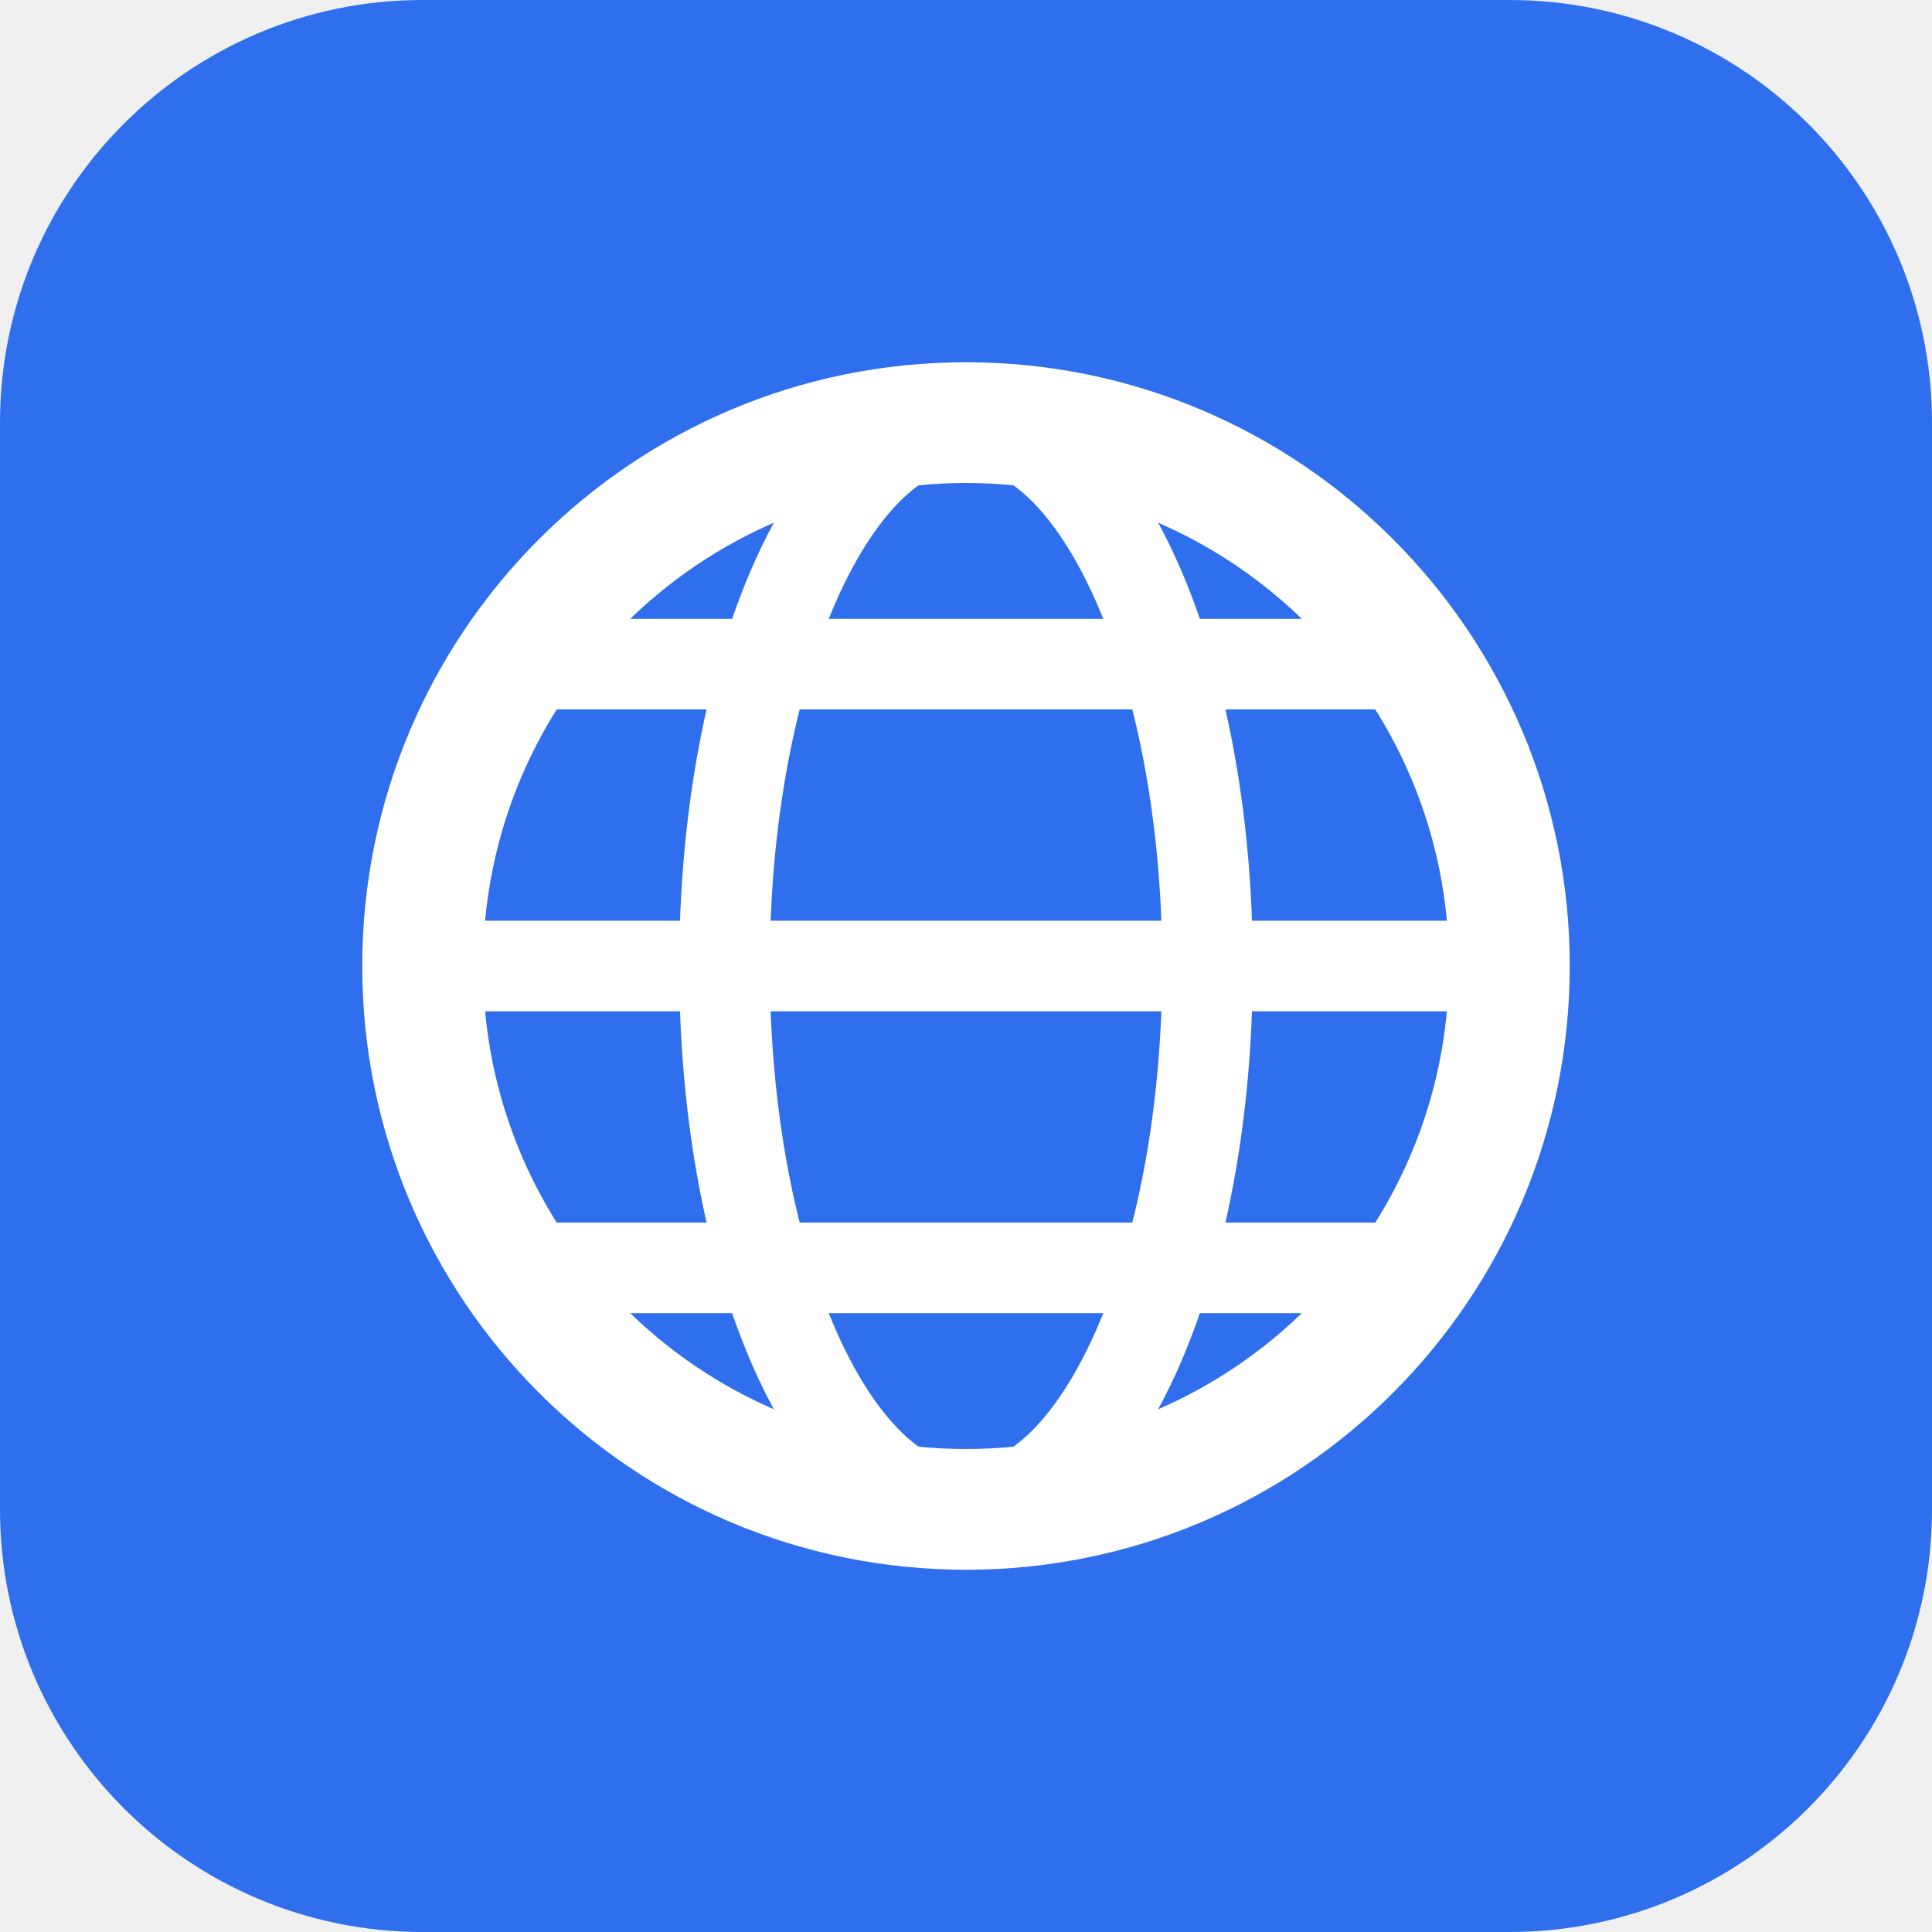
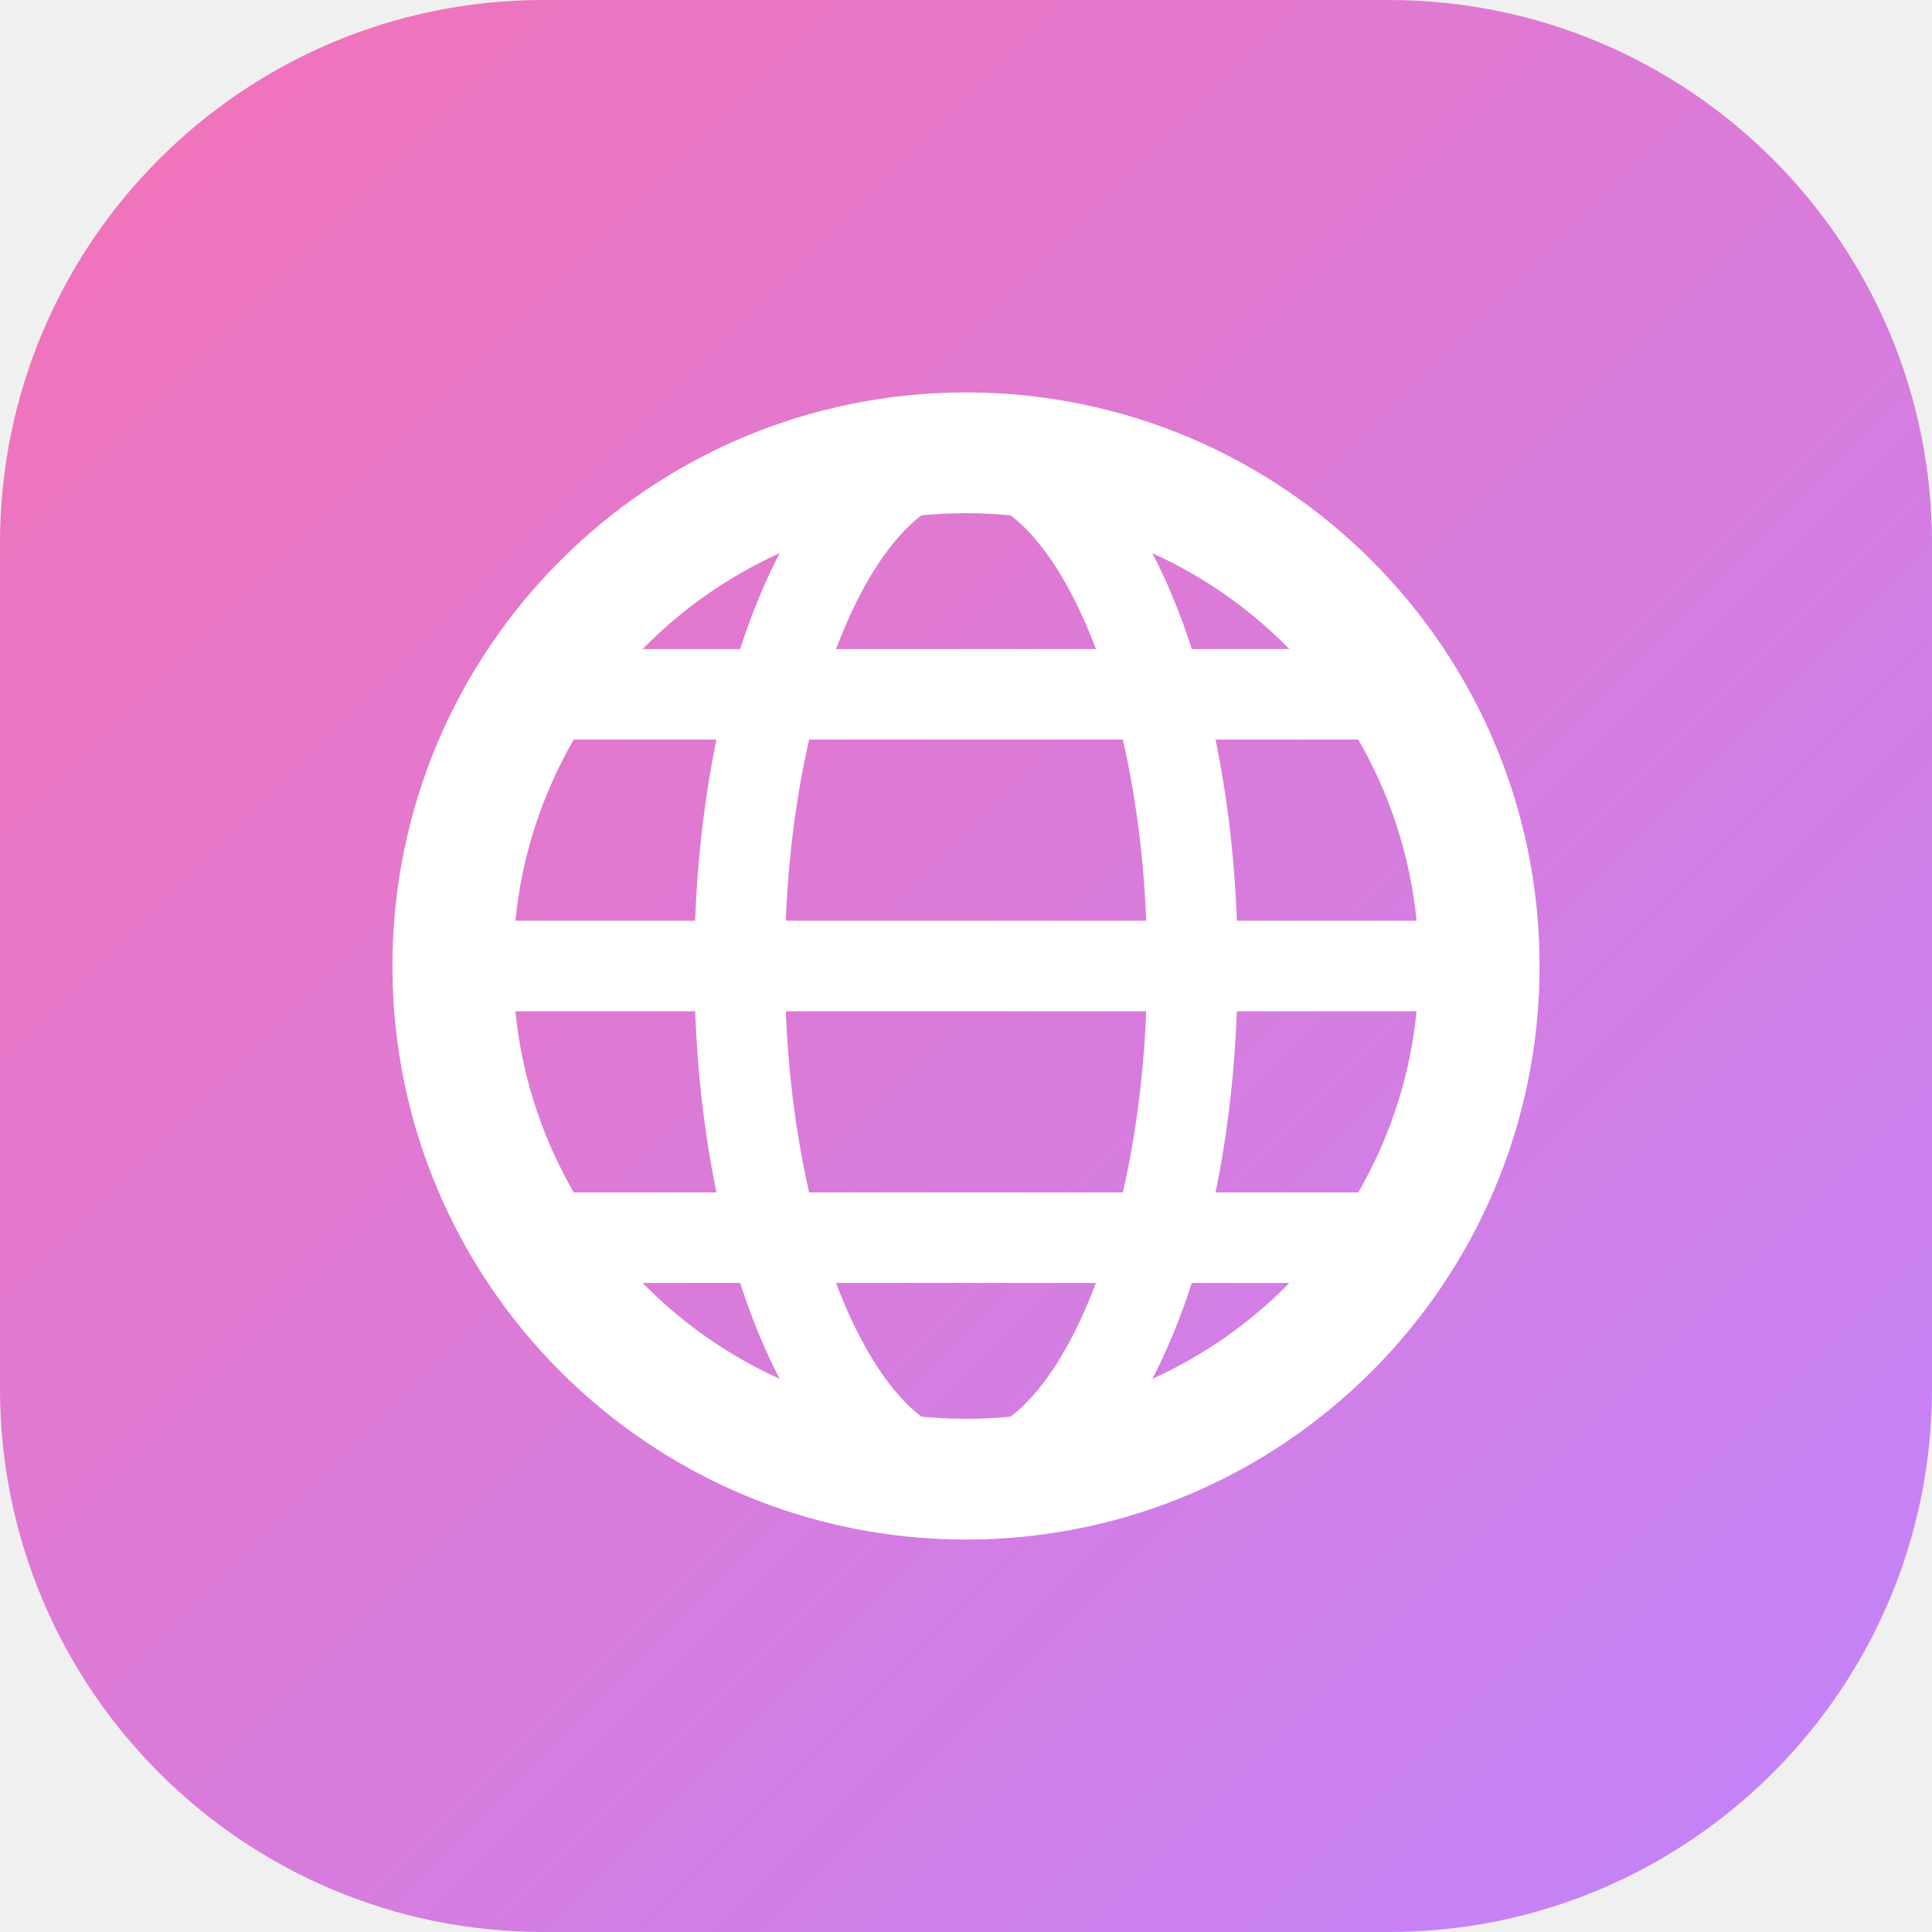
<svg xmlns="http://www.w3.org/2000/svg" viewBox="0 0 64 64">
-   <rect width="64" height="64" rx="14" fill="#2f6fed" />
-   <circle cx="32" cy="32" r="18" fill="none" stroke="#fff" stroke-width="4" />
-   <ellipse cx="32" cy="32" rx="8" ry="18" fill="none" stroke="#fff" stroke-width="3" />
-   <path d="M14 32h36M18 22h28M18 42h28" stroke="#fff" stroke-width="3" />
+   <defs>
+     <linearGradient id="g" x1="0" y1="0" x2="1" y2="1">
+       <stop offset="0" stop-color="#f472b6" />
+       <stop offset="1" stop-color="#c084fc" />
+     </linearGradient>
+   </defs>
+   <rect width="64" height="64" rx="18" fill="url(#g)" />
+   <circle cx="32" cy="32" r="17" fill="none" stroke="#fff" stroke-width="4" />
+   <ellipse cx="32" cy="32" rx="7.5" ry="17" fill="none" stroke="#fff" stroke-width="3" />
+   <path d="M15 32h34M19 23h26M19 41h26" stroke="#fff" stroke-width="3" stroke-linecap="round" />
</svg>
